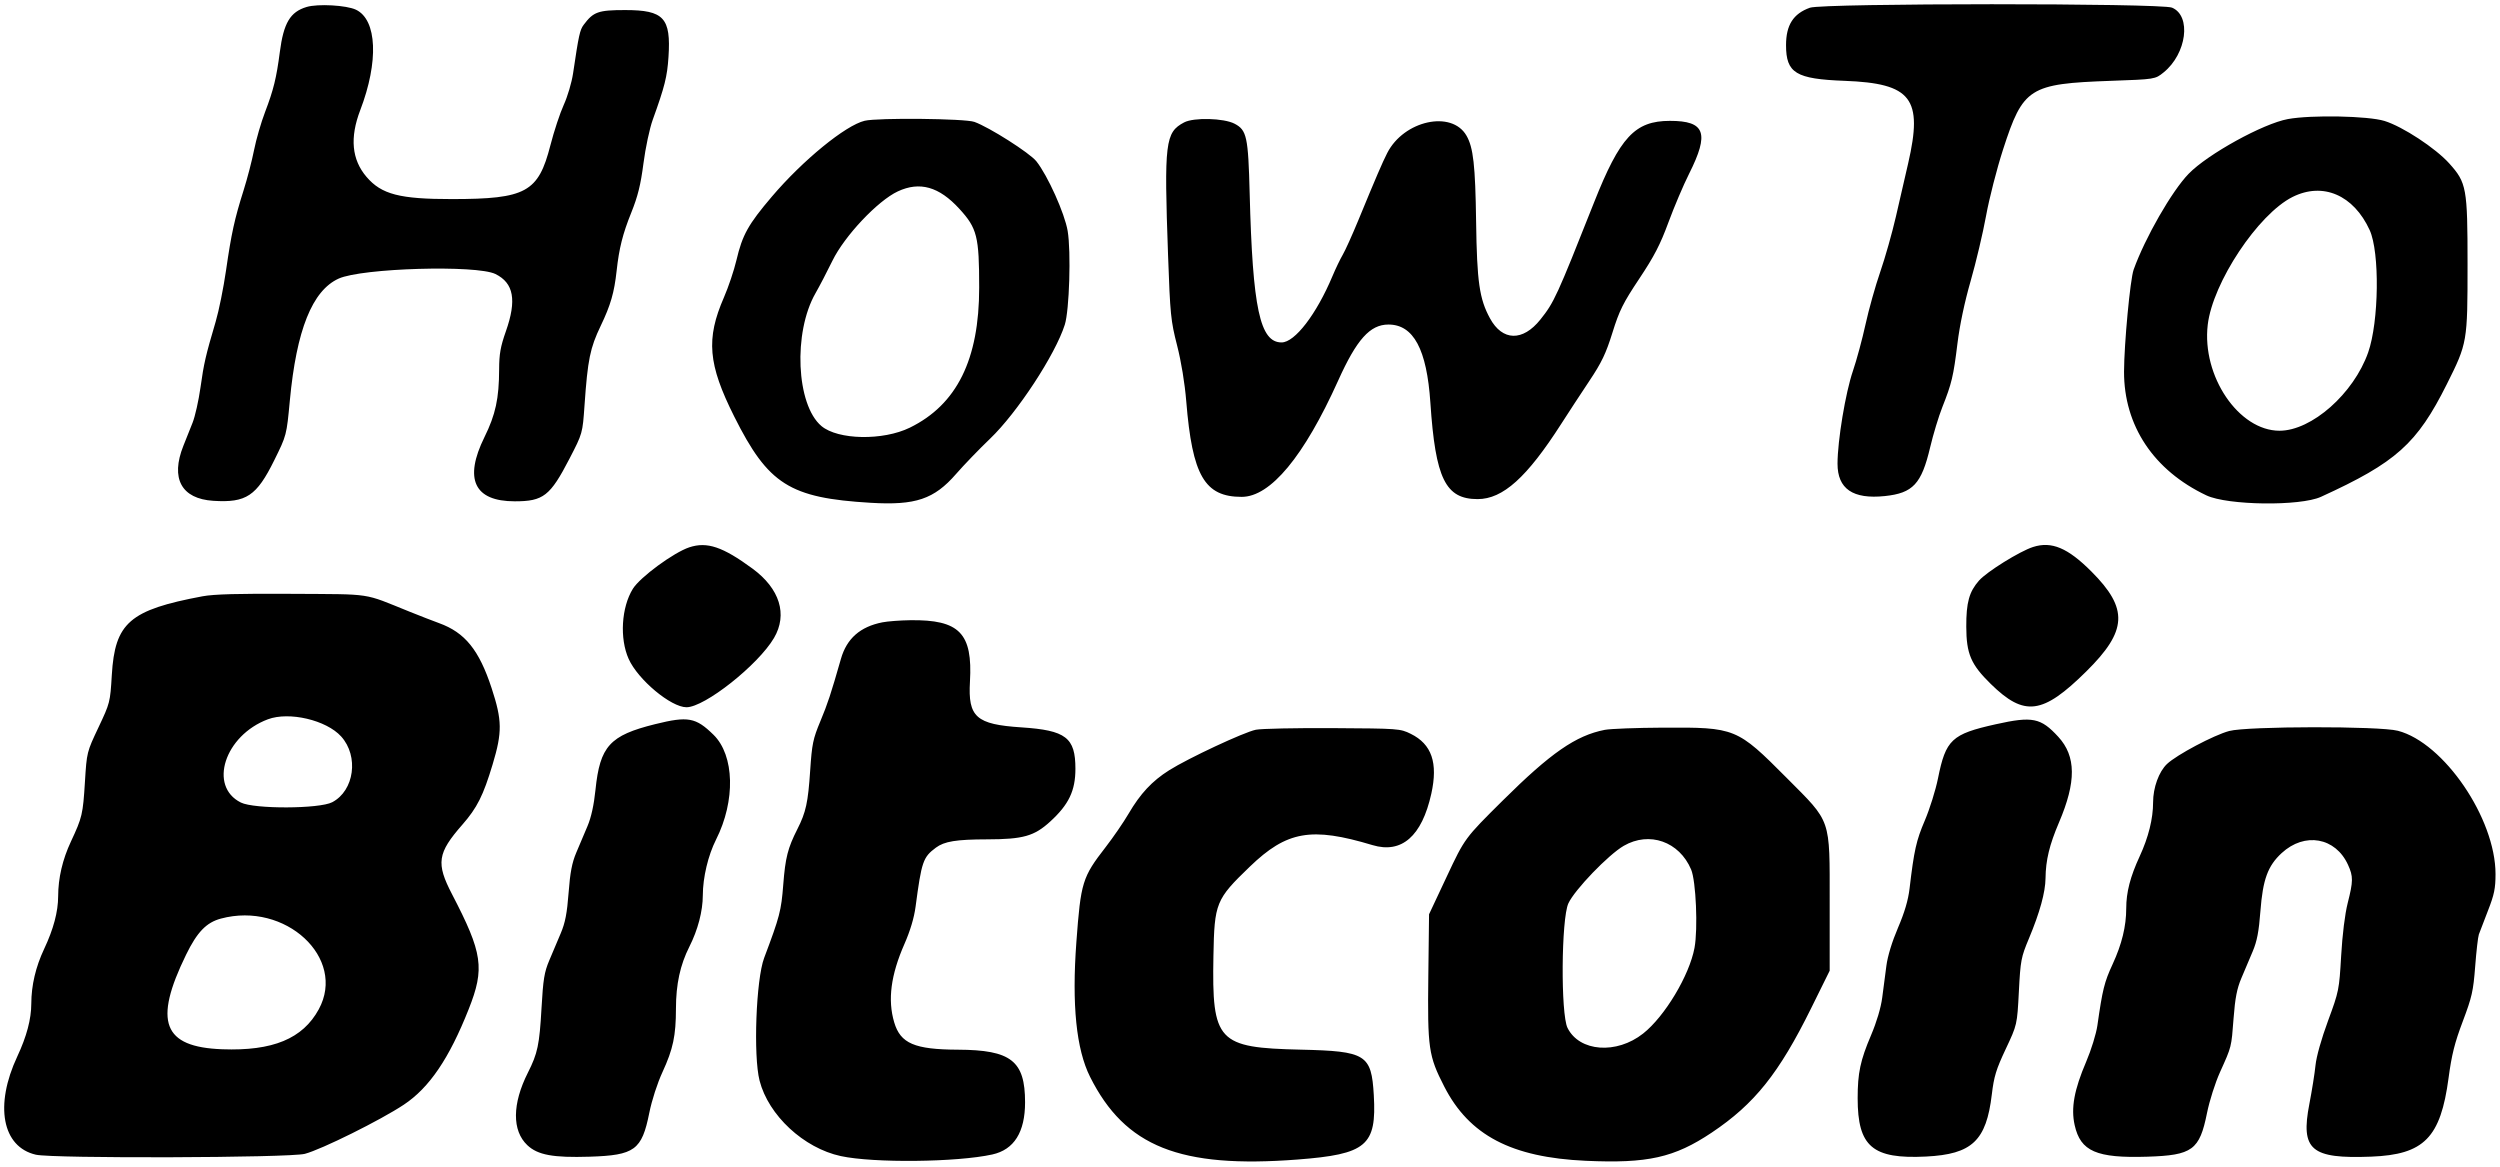
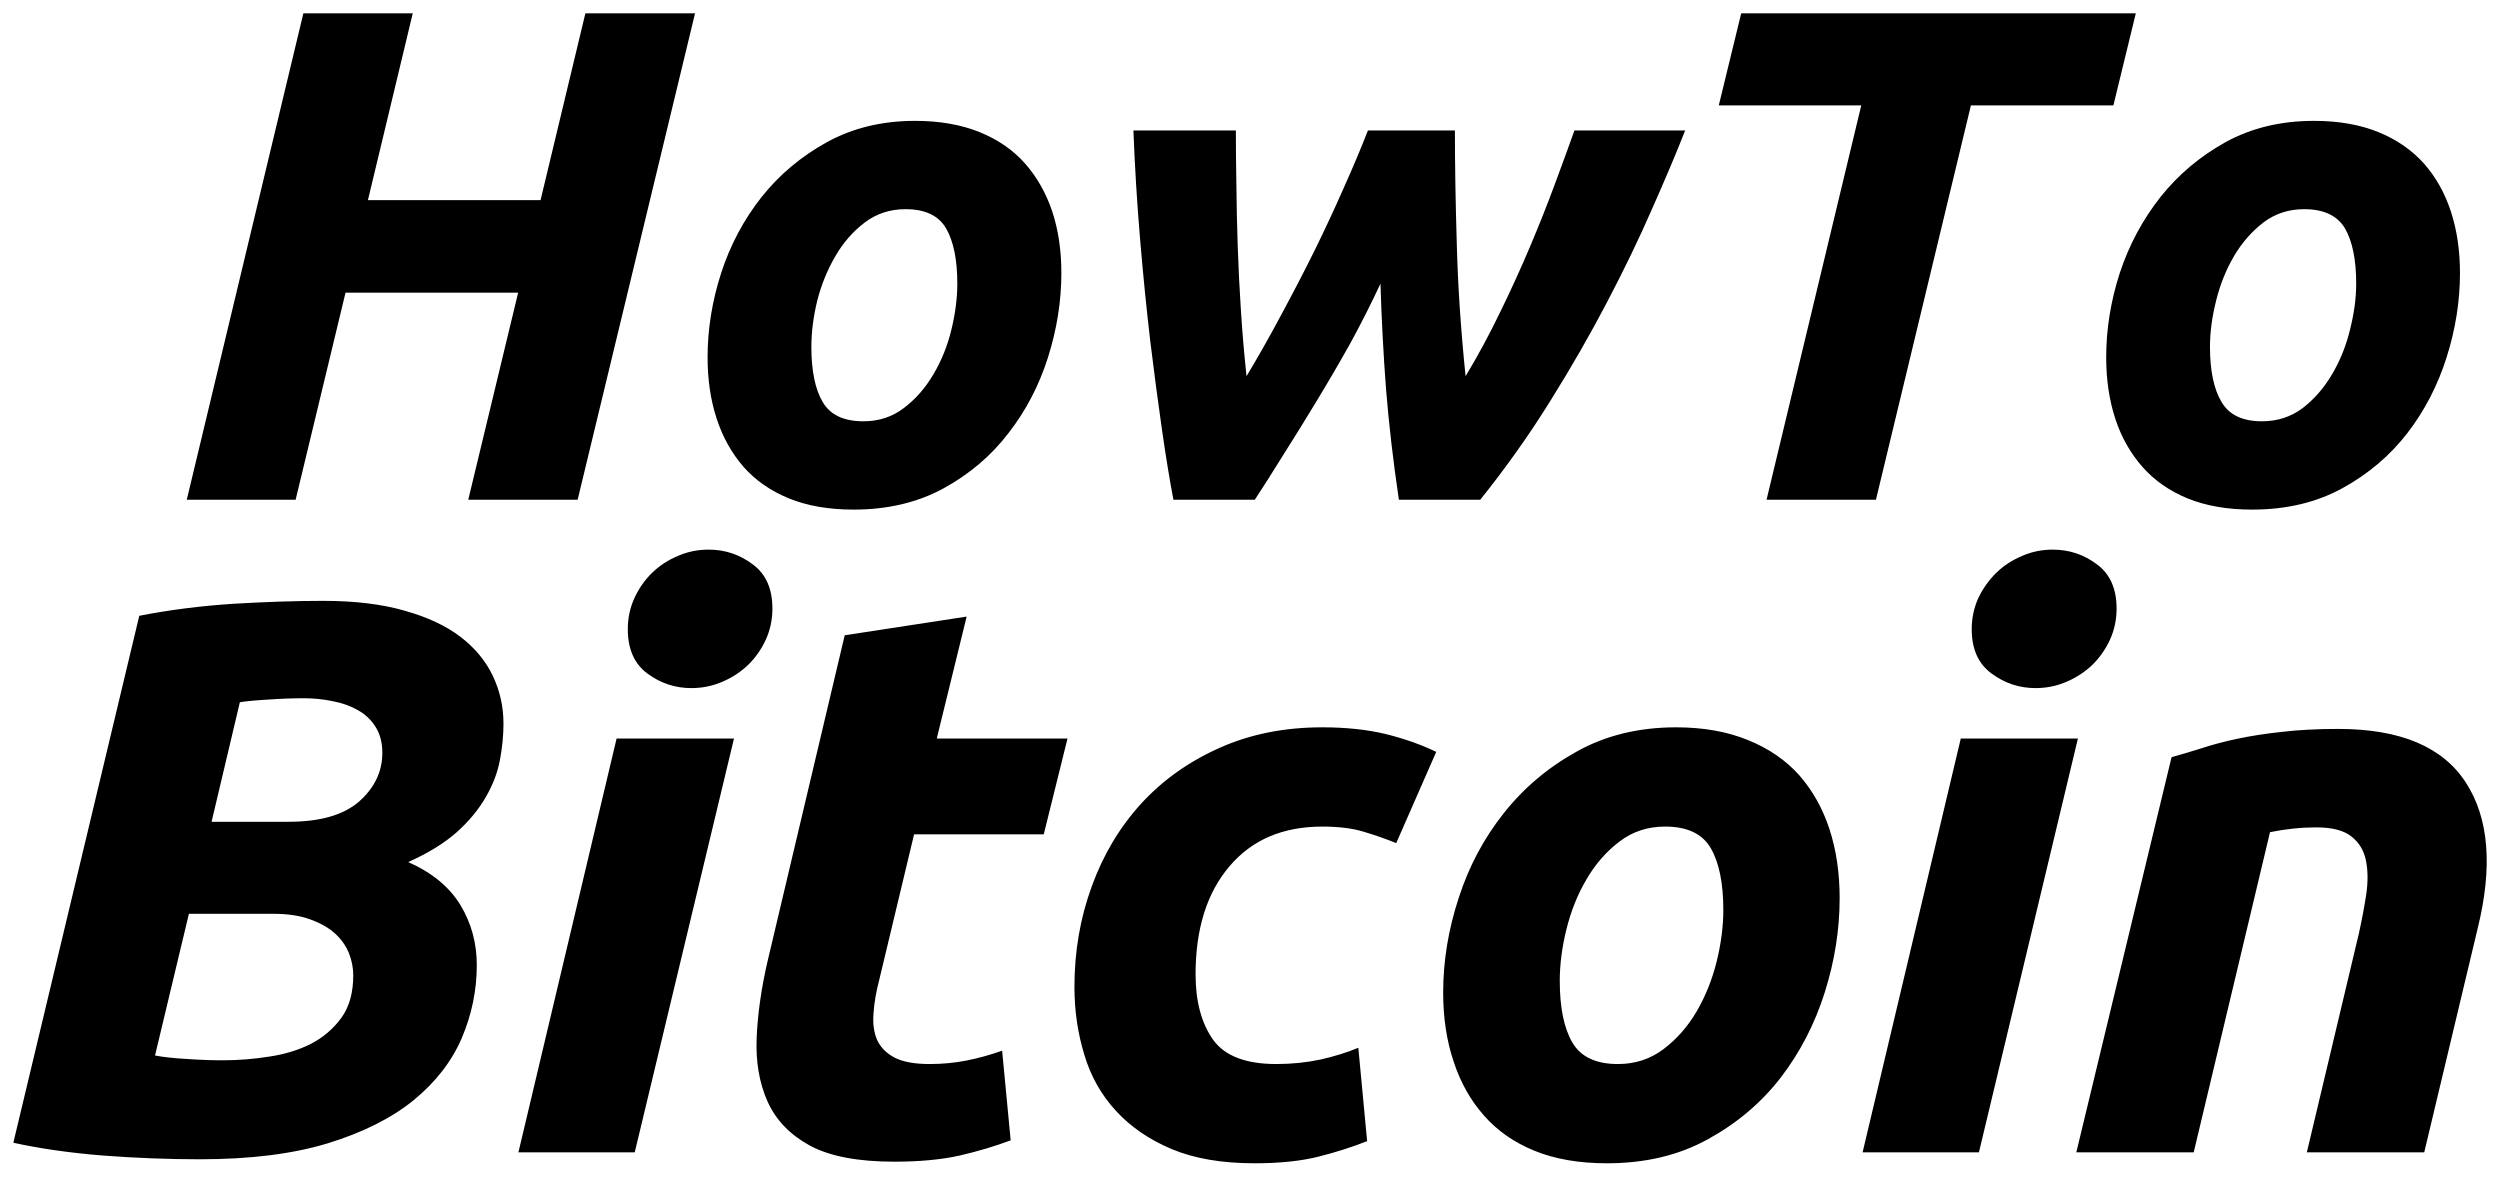
- <svg xmlns="http://www.w3.org/2000/svg" viewBox="22 35 1117 521">
-   <path d="M 159 38.113 C 151.653 40.317, 148.708 45.271, 147.024 58.262 C 145.530 69.786, 144.194 75.218, 140.452 85 C 138.664 89.675, 136.446 97.325, 135.524 102 C 134.602 106.675, 132.504 114.755, 130.862 119.956 C 126.790 132.849, 125.379 139.280, 122.995 155.798 C 121.872 163.574, 119.788 173.888, 118.362 178.718 C 113.852 194.003, 113.101 197.260, 111.574 208.136 C 110.753 213.980, 109.164 221.066, 108.041 223.881 C 106.919 226.696, 105.068 231.339, 103.929 234.199 C 98.111 248.799, 103.046 257.859, 117.310 258.765 C 132.027 259.700, 136.641 256.630, 144.537 240.649 C 150.046 229.500, 150.046 229.500, 151.503 213.954 C 154.460 182.430, 161.506 164.834, 173.319 159.476 C 183.675 154.779, 234.938 153.286, 243.368 157.436 C 251.549 161.463, 252.937 169.104, 248.020 183.048 C 245.626 189.837, 245.034 193.172, 245.012 200 C 244.970 213.078, 243.421 220.238, 238.457 230.304 C 229.195 249.081, 233.873 258.989, 252 258.989 C 264.772 258.989, 267.812 256.619, 276.452 239.920 C 282.289 228.639, 282.289 228.639, 283.167 216.069 C 284.595 195.612, 285.630 190.534, 290.400 180.574 C 294.835 171.314, 296.443 165.757, 297.510 156 C 298.616 145.883, 300.205 139.570, 304.053 130 C 306.985 122.708, 308.250 117.595, 309.496 108 C 310.394 101.079, 312.246 92.376, 313.645 88.500 C 318.994 73.681, 320.102 69.264, 320.680 60.463 C 321.829 42.972, 318.623 39.500, 301.323 39.500 C 289.295 39.500, 287.126 40.268, 282.805 46.062 C 281.077 48.378, 280.593 50.589, 278.042 67.817 C 277.446 71.842, 275.583 78.142, 273.902 81.817 C 272.220 85.493, 269.529 93.634, 267.920 99.909 C 262.534 120.916, 257.042 123.922, 224 123.949 C 200.597 123.969, 192.460 121.860, 185.768 114.042 C 179.159 106.321, 178.237 96.537, 182.957 84.218 C 191.268 62.527, 190.471 43.837, 181.044 39.343 C 176.809 37.324, 164.012 36.610, 159 38.113 M 830.684 38.449 C 823.234 41.106, 819.997 46.187, 820.004 55.218 C 820.013 67.647, 824.380 70.303, 846.155 71.118 C 876.084 72.238, 881.257 78.954, 874.562 108 C 873.230 113.775, 870.766 124.484, 869.084 131.798 C 867.403 139.112, 864.255 150.220, 862.090 156.482 C 859.925 162.745, 856.967 173.294, 855.516 179.926 C 854.066 186.557, 851.532 195.924, 849.886 200.742 C 846.568 210.452, 843.012 231.865, 843.005 242.173 C 842.997 253.427, 849.872 258.134, 864.136 256.644 C 876.703 255.330, 880.525 251.227, 884.379 234.913 C 885.747 229.125, 888.195 221.039, 889.820 216.944 C 894.026 206.344, 894.797 203.103, 896.587 188.500 C 897.593 180.288, 899.769 169.976, 902.496 160.500 C 904.870 152.250, 907.968 139.155, 909.380 131.399 C 910.792 123.644, 914.203 110.333, 916.960 101.819 C 925.928 74.121, 928.613 72.413, 965.210 71.114 C 984.920 70.414, 984.920 70.414, 988.706 67.351 C 999.018 59.004, 1001.210 42.075, 992.452 38.415 C 987.531 36.359, 836.454 36.391, 830.684 38.449 M 1044.259 88.194 C 1033.160 90.218, 1008.422 103.852, 999.881 112.651 C 992.389 120.370, 980.394 141.284, 975.304 155.500 C 973.769 159.788, 971.055 188.629, 971.021 201.020 C 970.954 225.178, 984.256 245.172, 1007.822 256.336 C 1017.280 260.817, 1049.715 261.229, 1059 256.987 C 1092.611 241.629, 1101.904 233.312, 1115.241 206.656 C 1124.419 188.311, 1124.500 187.843, 1124.500 153 C 1124.500 118.993, 1124.072 116.633, 1116.341 108.034 C 1110.149 101.148, 1095.520 91.550, 1087.385 89.037 C 1080.077 86.780, 1054.726 86.284, 1044.259 88.194 M 408.332 88.959 C 399.785 90.995, 380.710 106.582, 366.895 122.820 C 356.307 135.264, 353.704 139.929, 351.048 151.221 C 349.978 155.775, 347.463 163.262, 345.460 167.861 C 337.375 186.421, 338.349 197.733, 350.043 221.086 C 365.257 251.470, 374.776 257.489, 411.033 259.652 C 431.070 260.848, 439.342 258.054, 449.167 246.772 C 452.650 242.772, 459.494 235.675, 464.376 231 C 476.517 219.373, 493.511 193.444, 497.752 180.076 C 499.789 173.656, 500.590 147.424, 499.031 138.183 C 497.708 130.338, 490.131 113.474, 485.055 107.075 C 482.090 103.337, 463.981 91.825, 457.347 89.459 C 453.118 87.952, 414.228 87.555, 408.332 88.959 M 551.071 89.689 C 542.614 94.155, 542.088 98.492, 543.886 149 C 544.835 175.632, 545.099 178.276, 547.925 189.336 C 549.793 196.647, 551.359 206.204, 552.021 214.336 C 554.726 247.523, 560.228 257, 576.789 257 C 589.654 257, 604.606 238.970, 619.912 205 C 628.187 186.634, 634.130 180.012, 642.346 180.004 C 653.555 179.993, 659.498 191.061, 661.092 214.916 C 663.361 248.876, 667.832 258, 682.205 258 C 693.482 258, 704.224 248.331, 719.566 224.374 C 722.691 219.493, 728.310 210.910, 732.053 205.301 C 737.625 196.948, 739.506 193.023, 742.440 183.624 C 745.535 173.709, 747.169 170.426, 754.433 159.513 C 761.100 149.498, 763.800 144.282, 767.460 134.344 C 769.999 127.449, 774.147 117.689, 776.677 112.654 C 785.848 94.407, 783.883 88.990, 768.101 89.006 C 752.469 89.021, 745.820 96.181, 734.204 125.500 C 717.561 167.511, 716.385 170.077, 710.246 177.766 C 702.358 187.645, 693.273 187.430, 687.723 177.232 C 682.989 168.535, 681.907 160.998, 681.526 134.072 C 681.169 108.776, 680.287 100.917, 677.210 95.582 C 670.601 84.126, 649.231 88.826, 641.813 103.367 C 639.620 107.666, 636.854 114.102, 628.881 133.455 C 626.172 140.030, 623.048 146.948, 621.938 148.829 C 620.829 150.710, 618.763 155.005, 617.349 158.374 C 610.199 175.407, 600.534 188, 594.610 188 C 584.935 188, 581.669 172.766, 580.355 121.500 C 579.703 96.072, 579.069 93.137, 573.615 90.280 C 568.811 87.764, 555.385 87.412, 551.071 89.689 M 423.154 120.508 C 414.163 124.694, 399.359 140.393, 393.930 151.500 C 391.510 156.450, 388.109 162.975, 386.372 166 C 376.309 183.521, 377.747 215.878, 389.009 225.354 C 396.416 231.587, 416.550 231.950, 428.539 226.066 C 449.540 215.760, 459.500 195.632, 459.500 163.500 C 459.500 140.644, 458.581 136.986, 450.669 128.328 C 441.587 118.391, 432.965 115.941, 423.154 120.508 M 1046.316 123 C 1030.918 130.695, 1010.631 161.261, 1008.417 180.103 C 1005.720 203.062, 1022.253 227.461, 1040.500 227.452 C 1054.864 227.445, 1073.630 210.863, 1080.097 192.465 C 1084.927 178.721, 1085.309 147.723, 1080.770 137.808 C 1073.590 122.126, 1059.868 116.228, 1046.316 123 M 330 279.536 C 323.009 281.846, 307.973 292.894, 304.762 298.079 C 299.625 306.371, 298.794 320.303, 302.890 329.421 C 307.057 338.695, 321.789 351, 328.724 351 C 336.866 351, 360.751 332.093, 367.820 320.052 C 373.997 309.532, 370.424 298.021, 358.195 289.037 C 344.925 279.290, 337.903 276.924, 330 279.536 M 930.374 279.393 C 924.393 281.310, 909.685 290.456, 906.201 294.424 C 901.819 299.415, 900.496 304.218, 900.532 315 C 900.573 327.159, 902.589 331.872, 911.468 340.578 C 926.510 355.327, 934.645 354.266, 954.129 335.015 C 972.549 316.814, 973.056 306.977, 956.433 290.342 C 945.878 279.778, 938.647 276.741, 930.374 279.393 M 112.500 301.421 C 79.910 307.529, 73.348 313.225, 71.955 336.613 C 71.231 348.783, 71.148 349.108, 65.996 360.009 C 60.789 371.025, 60.768 371.108, 59.952 384.282 C 59.048 398.889, 58.740 400.200, 53.690 411 C 49.935 419.031, 48.010 427.275, 47.984 435.434 C 47.963 442.378, 45.909 450.100, 41.716 459 C 37.940 467.016, 36.010 475.245, 35.984 483.434 C 35.963 490.355, 33.916 498.076, 29.738 507 C 19.475 528.916, 22.970 547.451, 38.020 550.919 C 45.633 552.673, 151.290 552.336, 158.203 550.535 C 165.609 548.606, 192.073 535.466, 202.426 528.578 C 213.832 520.989, 222.671 507.974, 231.409 485.903 C 238.649 467.614, 237.676 460.897, 223.966 434.532 C 216.769 420.692, 217.440 416.167, 228.576 403.465 C 235.171 395.942, 237.923 390.461, 242.116 376.500 C 246.445 362.081, 246.376 356.869, 241.663 342.488 C 236.065 325.408, 229.769 317.615, 218.179 313.416 C 215.606 312.484, 209.675 310.181, 205 308.298 C 183.789 299.754, 189.141 300.567, 152.500 300.326 C 128.677 300.170, 117.553 300.474, 112.500 301.421 M 416.267 313.054 C 406.335 315.015, 400.328 320.297, 397.736 329.350 C 393.186 345.242, 391.850 349.294, 388.526 357.273 C 385.247 365.147, 384.782 367.403, 383.989 379.273 C 383.032 393.615, 382.102 397.876, 378.279 405.429 C 373.971 413.943, 372.897 418.161, 371.960 430.248 C 371.051 441.974, 370.396 444.488, 363.423 463 C 359.808 472.596, 358.533 506.726, 361.375 517.819 C 365.350 533.336, 381.116 547.978, 397.688 551.545 C 412.361 554.703, 449.593 554.305, 465.358 550.822 C 475.097 548.670, 480 540.861, 480 527.500 C 480 508.987, 473.762 504.101, 450 504 C 430.618 503.918, 424.331 501.222, 421.531 491.791 C 418.553 481.764, 420.009 470.614, 426.104 456.763 C 428.681 450.909, 430.417 445.102, 431.076 440.134 C 433.766 419.873, 434.399 418.031, 440.139 413.745 C 443.936 410.911, 449.238 410.050, 463.068 410.024 C 479.150 409.993, 484.090 408.598, 491.236 402.067 C 499.538 394.480, 502.491 388.299, 502.496 378.500 C 502.503 364.552, 498.257 361.293, 478.377 359.992 C 458.122 358.666, 454.456 355.409, 455.376 339.555 C 456.632 317.919, 450.700 311.816, 428.701 312.110 C 424.190 312.170, 418.595 312.595, 416.267 313.054 M 141.703 356.376 C 122.378 363.606, 115.008 386.321, 129.632 393.580 C 135.595 396.540, 164.720 396.434, 170.443 393.431 C 180.311 388.255, 182.401 372.877, 174.435 364.060 C 167.811 356.728, 151.191 352.826, 141.703 356.376 M 314.750 358.545 C 294.426 363.578, 290.061 368.383, 288.055 387.936 C 287.363 394.676, 286.145 400.216, 284.501 404.096 C 283.125 407.343, 280.865 412.679, 279.479 415.954 C 277.566 420.471, 276.738 424.798, 276.049 433.879 C 275.354 443.035, 274.536 447.277, 272.570 451.925 C 271.157 455.266, 268.831 460.764, 267.403 464.142 C 265.199 469.354, 264.677 472.569, 263.951 485.392 C 263.017 501.888, 262.233 505.603, 257.859 514.275 C 250.831 528.207, 250.742 540.191, 257.617 546.675 C 262.264 551.057, 269.120 552.323, 285.440 551.811 C 305.584 551.178, 308.761 548.852, 312.092 532.291 C 313.241 526.580, 315.678 519.041, 318.015 513.967 C 322.747 503.696, 323.995 497.796, 324.015 485.614 C 324.032 474.738, 325.900 466.121, 330.002 457.997 C 333.822 450.428, 335.995 442.136, 336.017 435.040 C 336.042 427.025, 338.385 417.162, 341.932 410.135 C 350.690 392.786, 350.192 372.500, 340.783 363.288 C 332.872 355.543, 329.415 354.913, 314.750 358.545 M 913.688 358.604 C 894.001 362.990, 891.380 365.447, 887.891 382.796 C 886.837 388.031, 884.180 396.517, 881.985 401.654 C 878.175 410.573, 877.209 414.887, 875.189 432.025 C 874.581 437.181, 872.957 442.689, 870.029 449.525 C 867.369 455.734, 865.409 462.143, 864.839 466.500 C 864.336 470.350, 863.495 476.777, 862.970 480.781 C 862.379 485.300, 860.485 491.661, 857.979 497.549 C 853.188 508.805, 852 514.398, 852 525.694 C 852 547.324, 858.616 552.957, 882.594 551.743 C 903.127 550.703, 909.484 544.694, 911.943 524 C 912.897 515.979, 913.865 512.817, 918.166 503.686 C 923.260 492.872, 923.260 492.872, 924.029 478.051 C 924.755 464.069, 925.009 462.727, 928.507 454.365 C 933.382 442.714, 935.871 433.680, 935.942 427.386 C 936.033 419.323, 937.685 412.481, 941.951 402.496 C 949.719 384.314, 949.630 372.910, 941.653 364.221 C 933.814 355.683, 930.127 354.943, 913.688 358.604 M 583.114 361.048 C 577.803 362.131, 552.891 373.775, 544.364 379.160 C 536.731 383.981, 531.502 389.581, 526.253 398.558 C 524.021 402.376, 519.405 409.100, 515.997 413.500 C 505.579 426.949, 504.902 429.145, 502.924 455.901 C 500.852 483.918, 502.873 503.818, 509.038 516.122 C 524.683 547.346, 549.152 557.112, 601.660 553.086 C 632.584 550.715, 637.119 546.893, 635.812 524.307 C 634.760 506.135, 632.371 504.648, 603.180 503.985 C 565.972 503.141, 563.456 500.443, 564.158 462.148 C 564.593 438.415, 565.231 436.847, 580.392 422.244 C 596.978 406.269, 607.851 404.356, 635.239 412.596 C 648.267 416.516, 657.298 408.629, 661.503 389.661 C 664.568 375.834, 661.708 367.496, 652.316 362.871 C 647.601 360.550, 646.871 360.496, 617.500 360.327 C 601 360.232, 585.526 360.556, 583.114 361.048 M 739.004 361.099 C 726.087 363.628, 714.877 371.397, 693.400 392.703 C 676.468 409.500, 676.468 409.500, 668.484 426.500 L 660.500 443.500 660.173 471 C 659.786 503.499, 660.251 506.722, 667.307 520.500 C 678.447 542.253, 697.284 552.132, 730.500 553.643 C 758.179 554.902, 770.057 552.247, 786.773 541.065 C 805.919 528.258, 816.825 514.617, 831.230 485.457 L 839.500 468.716 839.500 438.108 C 839.500 400.178, 840.390 402.755, 820.336 382.608 C 798.019 360.188, 797.422 359.945, 765.040 360.110 C 753.193 360.170, 741.477 360.615, 739.004 361.099 M 1018.018 361.605 C 1011.120 363.458, 994.556 372.241, 990.223 376.343 C 986.587 379.784, 984 386.917, 984 393.498 C 984 400.799, 981.940 409.093, 978.020 417.579 C 973.791 426.731, 972 433.661, 972 440.866 C 972 448.838, 970.039 456.880, 965.920 465.796 C 962.212 473.820, 961.403 477.078, 959.113 493.189 C 958.588 496.879, 956.352 504.113, 954.127 509.321 C 948.732 521.949, 947.252 530.081, 948.960 537.716 C 951.582 549.438, 958.695 552.525, 981.440 551.811 C 1001.584 551.178, 1004.761 548.852, 1008.092 532.291 C 1009.183 526.866, 1011.743 518.821, 1013.897 514.044 C 1019.138 502.422, 1018.965 503.113, 1019.968 489.893 C 1020.646 480.963, 1021.475 476.696, 1023.430 472.075 C 1024.843 468.734, 1027.135 463.321, 1028.521 460.046 C 1030.432 455.533, 1031.262 451.203, 1031.949 442.150 C 1033.028 427.938, 1035.243 421.874, 1041.447 416.155 C 1051.738 406.670, 1065.516 409.119, 1071.107 421.429 C 1073.455 426.600, 1073.436 428.686, 1070.949 438.500 C 1069.712 443.378, 1068.572 452.576, 1068.026 462.069 C 1067.153 477.274, 1067.015 477.954, 1062.177 491.069 C 1059.181 499.192, 1056.963 507.069, 1056.565 511 C 1056.204 514.575, 1054.974 522.313, 1053.833 528.196 C 1049.828 548.837, 1054.506 552.832, 1081.456 551.788 C 1105.085 550.872, 1112.448 543.380, 1116.025 516.612 C 1117.412 506.230, 1118.733 500.967, 1122.370 491.338 C 1126.460 480.509, 1127.067 477.822, 1127.907 466.838 C 1128.426 460.052, 1129.166 453.600, 1129.552 452.500 C 1129.938 451.400, 1131.771 446.619, 1133.627 441.876 C 1136.423 434.727, 1137 431.930, 1137 425.524 C 1137 400.693, 1113.947 366.868, 1093.373 361.509 C 1085.115 359.358, 1026.099 359.433, 1018.018 361.605 M 747.500 412.907 C 740.636 416.873, 725.556 432.540, 722.751 438.620 C 719.569 445.519, 719.280 488.044, 722.373 494.270 C 727.681 504.951, 744.264 506.182, 756.161 496.778 C 765.838 489.130, 776.818 470.811, 779.106 458.500 C 780.686 449.996, 779.764 428.605, 777.597 423.500 C 772.289 410.995, 758.941 406.298, 747.500 412.907 M 120.692 445.428 C 114.202 447.172, 110.091 451.437, 105.144 461.557 C 90.486 491.542, 94.796 502.828, 121.279 503.811 C 143.879 504.650, 157.268 499.110, 164.426 485.959 C 176.891 463.057, 149.509 437.680, 120.692 445.428" stroke="none" fill-rule="evenodd" />
+ <svg xmlns="http://www.w3.org/2000/svg" viewBox="15 26 937 441" fill="currentColor">
+   <path fill-rule="evenodd" d="M217.6 101.0L234.4 31L275.5 31L231.5 213.3L190.5 213.3L209.2 135.7L144.5 135.7L125.8 213.3L85 213.3L128.7 31L169.7 31L152.9 101.0L217.6 101.0ZM334.9 217.0L334.9 217.0Q321.0 217.0 310.7 212.8Q300.4 208.6 293.7 201.0Q287.0 193.3 283.6 182.9Q280.2 172.5 280.2 159.9L280.2 159.9Q280.2 144.1 285.3 128.3Q290.4 112.6 300.4 99.9Q310.4 87.3 324.9 79.3Q339.4 71.3 358.0 71.3L358.0 71.3Q371.7 71.3 382.1 75.5Q392.5 79.7 399.2 87.3Q405.9 94.9 409.4 105.3Q412.8 115.7 412.8 128.3L412.8 128.3Q412.8 144.1 407.8 159.9Q402.8 175.7 393.0 188.3Q383.3 201.0 368.7 209.0Q354.1 217.0 334.9 217.0ZM354.4 104.4L354.4 104.4Q345.7 104.4 339.1 109.4Q332.5 114.4 328.1 122.0Q323.6 129.7 321.3 138.7Q319.1 147.8 319.1 156.0L319.1 156.0Q319.1 169.4 323.3 176.6Q327.5 183.9 338.6 183.9L338.6 183.9Q347.3 183.9 353.8 178.9Q360.4 173.9 364.9 166.2Q369.4 158.6 371.6 149.5Q373.8 140.4 373.8 132.3L373.8 132.3Q373.8 118.9 369.6 111.6Q365.4 104.4 354.4 104.4ZM532.4 132.3L532.4 132.3Q527.4 143.1 521.3 154.3Q515.1 165.4 508.6 176.1Q502.2 186.7 496.1 196.3Q490.1 206.0 485.3 213.3L485.3 213.3L454.8 213.3Q452.7 202.3 450.5 187.0Q448.3 171.7 446.1 153.7Q444.0 135.7 442.3 115.6Q440.6 95.5 439.8 74.9L439.8 74.9L478.2 74.9Q478.2 84.4 478.4 95.5Q478.5 106.5 478.9 118.3Q479.3 130.2 480.1 142.5Q480.9 154.9 482.2 167.0L482.2 167.0Q488.8 156.0 495.2 144.0Q501.7 132.0 507.6 120.1Q513.5 108.1 518.6 96.5Q523.8 84.9 527.7 74.9L527.7 74.9L560.3 74.9Q560.3 93.9 561.0 117.3Q561.6 140.7 564.3 167.0L564.3 167.0Q571.4 155.2 577.4 142.7Q583.5 130.2 588.6 118.1Q593.7 106.0 597.8 94.9Q601.9 83.9 605.1 74.9L605.1 74.9L646.6 74.9Q641.4 88.1 634.1 104.5Q626.9 121.0 617.4 139.1Q607.9 157.3 596.1 176.2Q584.3 195.2 569.8 213.3L569.8 213.3L539.3 213.3Q536.1 191.7 534.5 172.0Q533.0 152.3 532.4 132.3ZM667.6 31L815.5 31L807.1 65.5L753.7 65.5L718.1 213.3L677.1 213.3L712.6 65.5L659.2 65.5L667.6 31ZM859.1 217.0L859.1 217.0Q845.2 217.0 834.9 212.8Q824.7 208.6 818.0 201.0Q811.2 193.3 807.8 182.9Q804.4 172.5 804.4 159.9L804.4 159.9Q804.4 144.1 809.5 128.3Q814.7 112.6 824.7 99.9Q834.7 87.3 849.1 79.3Q863.6 71.3 882.3 71.3L882.3 71.3Q896.0 71.3 906.4 75.5Q916.7 79.7 923.5 87.3Q930.2 94.9 933.6 105.3Q937.0 115.7 937.0 128.3L937.0 128.3Q937.0 144.1 932.0 159.9Q927.0 175.7 917.3 188.3Q907.5 201.0 892.9 209.0Q878.3 217.0 859.1 217.0ZM878.6 104.4L878.6 104.4Q869.9 104.4 863.3 109.4Q856.8 114.4 852.3 122.0Q847.8 129.7 845.6 138.7Q843.3 147.8 843.3 156.0L843.3 156.0Q843.3 169.4 847.6 176.6Q851.8 183.9 862.8 183.9L862.8 183.9Q871.5 183.9 878.1 178.9Q884.6 173.9 889.1 166.2Q893.6 158.6 895.8 149.5Q898.1 140.4 898.1 132.3L898.1 132.3Q898.1 118.9 893.9 111.6Q889.6 104.4 878.6 104.4ZM89.9 460.5L89.9 460.5Q72.2 460.5 53.6 459.1Q35.0 457.6 20 454.3L20 454.3L67.2 256.8Q84.0 253.5 102.4 252.3Q120.8 251.2 136.2 251.2L136.2 251.2Q153.9 251.2 166.7 254.9Q179.5 258.5 187.6 264.7Q195.7 270.9 199.7 279.3Q203.7 287.7 203.7 297.2L203.7 297.2Q203.7 303.7 202.4 310.7Q201.1 317.8 197.1 324.7Q193.1 331.7 186.2 337.9Q179.2 344.1 168.0 349.1L168.0 349.1Q181.3 355.0 187.5 365.1Q193.7 375.3 193.7 387.7L193.7 387.7Q193.7 401.8 188.1 415.0Q182.5 428.1 170.1 438.3Q157.7 448.4 137.9 454.5Q118.2 460.5 89.9 460.5ZM117.6 368.5L85.8 368.5L73.1 421.6Q77.8 422.5 85.0 422.9Q92.2 423.4 98.4 423.4L98.4 423.4Q107.3 423.4 116.0 422.0Q124.7 420.7 131.6 417.2Q138.5 413.6 143.0 407.4Q147.4 401.3 147.4 391.5L147.4 391.5Q147.4 387.4 145.8 383.3Q144.1 379.1 140.6 375.9Q137.1 372.7 131.3 370.6Q125.6 368.5 117.6 368.5L117.6 368.5ZM104.9 289.2L94.3 334.0L123.2 334.0Q140.9 334.0 149.6 326.4Q158.3 318.7 158.3 308.1L158.3 308.1Q158.3 302.5 155.8 298.5Q153.3 294.5 149.2 292.2Q145.0 289.8 139.7 288.8Q134.4 287.7 128.8 287.7L128.8 287.7Q122.6 287.7 115.5 288.2Q108.5 288.6 104.9 289.2L104.9 289.2ZM290.1 302.8L252.9 457.9L209.3 457.9L246.1 302.8L290.1 302.8ZM274.1 283.9L274.1 283.9Q265.0 283.9 257.6 278.4Q250.3 273.0 250.3 261.8L250.3 261.8Q250.3 255.6 252.8 250.1Q255.3 244.7 259.4 240.7Q263.5 236.7 269.0 234.4Q274.4 232 280.6 232L280.6 232Q289.8 232 297.1 237.5Q304.5 242.9 304.5 254.1L304.5 254.1Q304.5 260.3 302.0 265.8Q299.5 271.2 295.4 275.2Q291.2 279.2 285.8 281.5Q280.3 283.9 274.1 283.9ZM302.7 386.2L331.6 264.1L377.3 257.1L366.1 302.8L415.1 302.8L406.2 338.7L357.6 338.7L344.6 393Q342.8 399.8 342.4 405.7Q341.9 411.6 343.8 415.9Q345.8 420.1 350.5 422.5Q355.2 424.8 363.4 424.8L363.4 424.8Q370.5 424.8 377.2 423.5Q383.8 422.2 390.6 419.8L390.6 419.8L393.8 453.4Q385.0 456.7 374.7 459.1Q364.3 461.4 350.2 461.4L350.2 461.4Q329.8 461.4 318.6 455.4Q307.4 449.3 302.7 438.9Q298.0 428.4 298.6 414.8Q299.2 401.3 302.7 386.2L302.7 386.2ZM417.7 395.9L417.7 395.9Q417.7 375.9 424.2 358.2Q430.6 340.5 442.7 327.2Q454.8 314.0 472.1 306.3Q489.3 298.6 510.6 298.6L510.6 298.6Q523.8 298.6 534.3 301.1Q544.8 303.7 553.3 307.8L553.3 307.8L538.3 342.0Q532.4 339.6 526.0 337.7Q519.7 335.8 510.6 335.8L510.6 335.8Q488.4 335.8 475.8 350.7Q463.1 365.6 463.1 391.2L463.1 391.2Q463.1 406.3 469.6 415.6Q476.1 424.8 493.4 424.8L493.4 424.8Q502.0 424.8 510.0 423.1Q517.9 421.3 524.1 418.7L524.1 418.7L527.4 453.7Q519.1 457.0 509.2 459.5Q499.3 462 485.2 462L485.2 462Q466.9 462 454.2 456.7Q441.6 451.4 433.3 442.4Q425.0 433.4 421.4 421.3Q417.7 409.2 417.7 395.9ZM617.3 462L617.3 462Q601.6 462 590.1 457.3Q578.6 452.6 571.1 444.0Q563.6 435.5 559.8 423.8Q555.9 412.2 555.9 398.0L555.9 398.0Q555.9 380.3 561.7 362.6Q567.4 344.9 578.6 330.8Q589.8 316.6 606.1 307.6Q622.3 298.6 643.2 298.6L643.2 298.6Q658.5 298.6 670.2 303.4Q681.8 308.1 689.4 316.6Q696.9 325.2 700.7 336.8Q704.5 348.5 704.5 362.6L704.5 362.6Q704.5 380.3 698.9 398.0Q693.3 415.7 682.4 429.9Q671.5 444.0 655.1 453.0Q638.8 462 617.3 462ZM639.1 335.8L639.1 335.8Q629.3 335.8 622.0 341.4Q614.6 347 609.6 355.6Q604.6 364.1 602.1 374.3Q599.6 384.4 599.6 393.6L599.6 393.6Q599.6 408.6 604.3 416.7Q609.0 424.8 621.4 424.8L621.4 424.8Q631.1 424.8 638.5 419.2Q645.9 413.6 650.9 405.1Q655.9 396.5 658.4 386.4Q660.9 376.2 660.9 367.1L660.9 367.1Q660.9 352.0 656.2 343.9Q651.5 335.8 639.1 335.8ZM793.8 302.8L756.7 457.9L713.1 457.9L749.9 302.8L793.8 302.8ZM777.9 283.9L777.9 283.9Q768.8 283.9 761.4 278.4Q754.0 273.0 754.0 261.8L754.0 261.8Q754.0 255.6 756.5 250.1Q759.1 244.7 763.2 240.7Q767.3 236.7 772.8 234.4Q778.2 232 784.4 232L784.4 232Q793.6 232 800.9 237.5Q808.3 242.9 808.3 254.1L808.3 254.1Q808.3 260.3 805.8 265.8Q803.3 271.2 799.2 275.2Q795.0 279.2 789.6 281.5Q784.1 283.9 777.9 283.9ZM793.2 457.9L828.9 309.8Q833.9 308.4 840.0 306.5Q846.0 304.5 853.5 302.9Q861.0 301.3 870.3 300.3Q879.6 299.2 891.4 299.2L891.4 299.2Q926.2 299.2 939.2 319.3Q952.2 339.3 943.6 374.1L943.6 374.1L923.6 457.9L879.6 457.9L899.1 375.9Q900.8 368.2 901.9 361.0Q902.9 353.8 901.7 348.3Q900.6 342.9 896.3 339.5Q892.0 336.1 883.2 336.1L883.2 336.1Q874.6 336.1 865.8 337.9L865.8 337.9L837.2 457.9L793.2 457.9Z" />
</svg>
